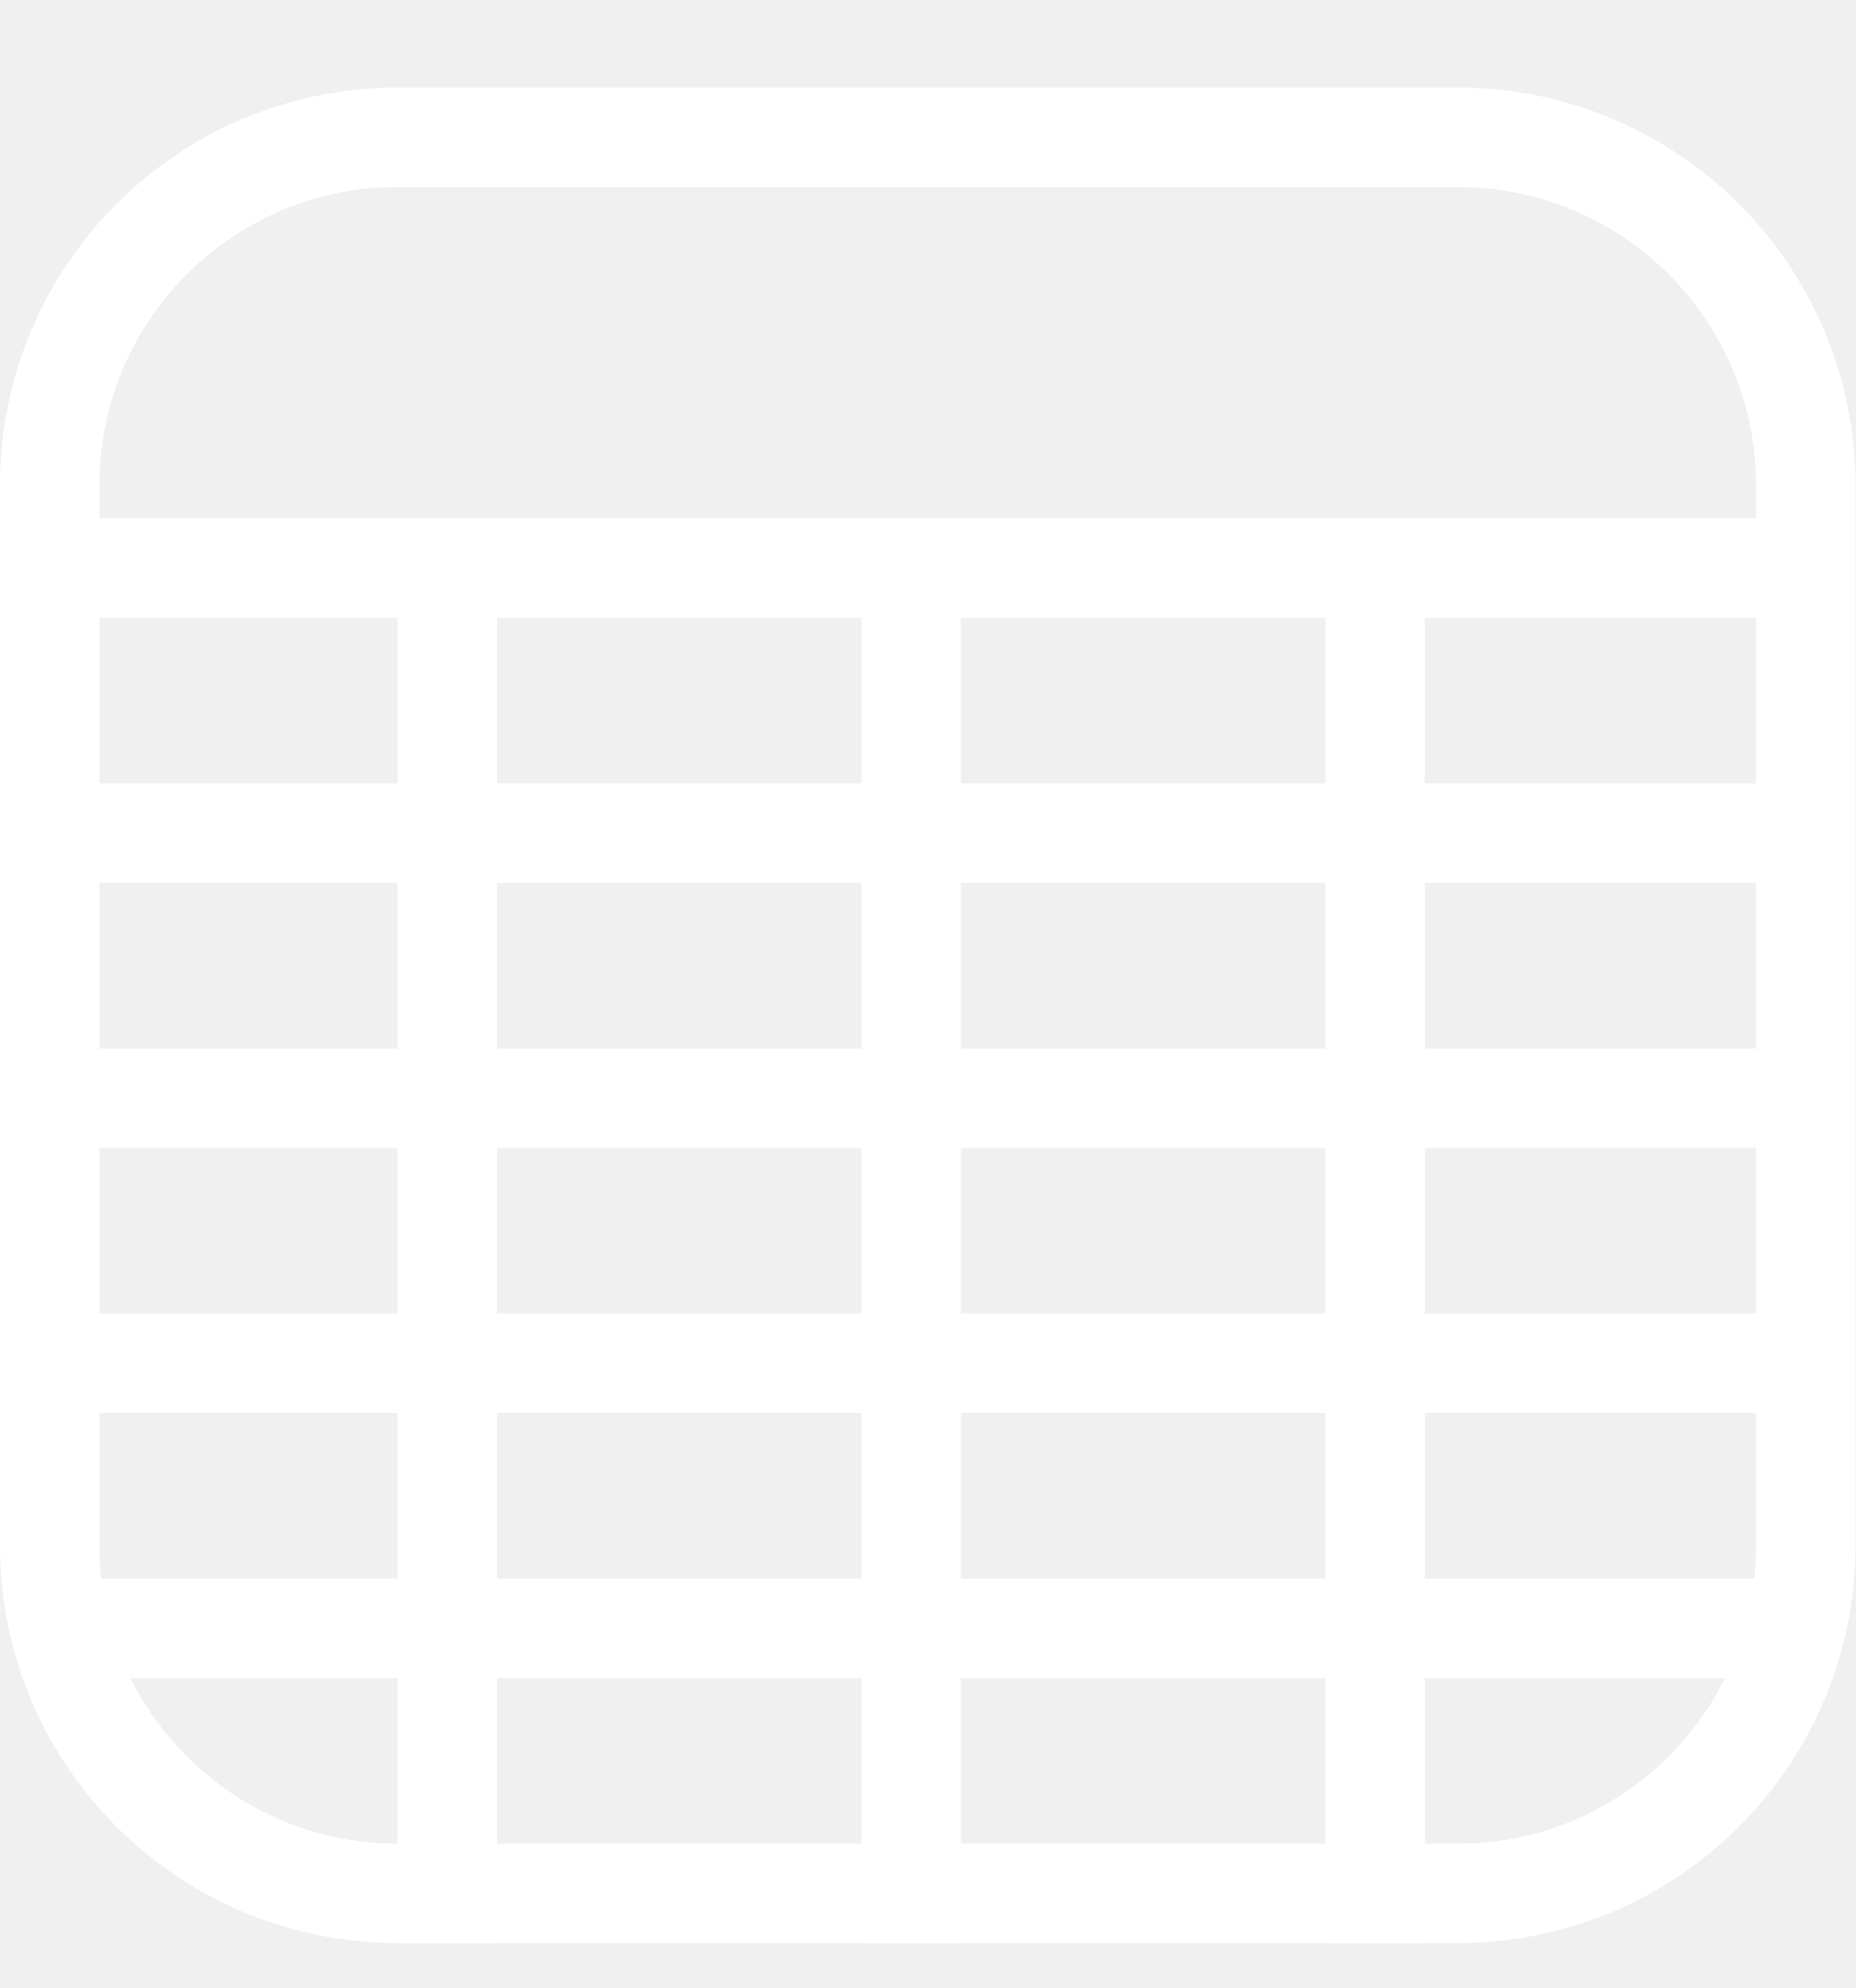
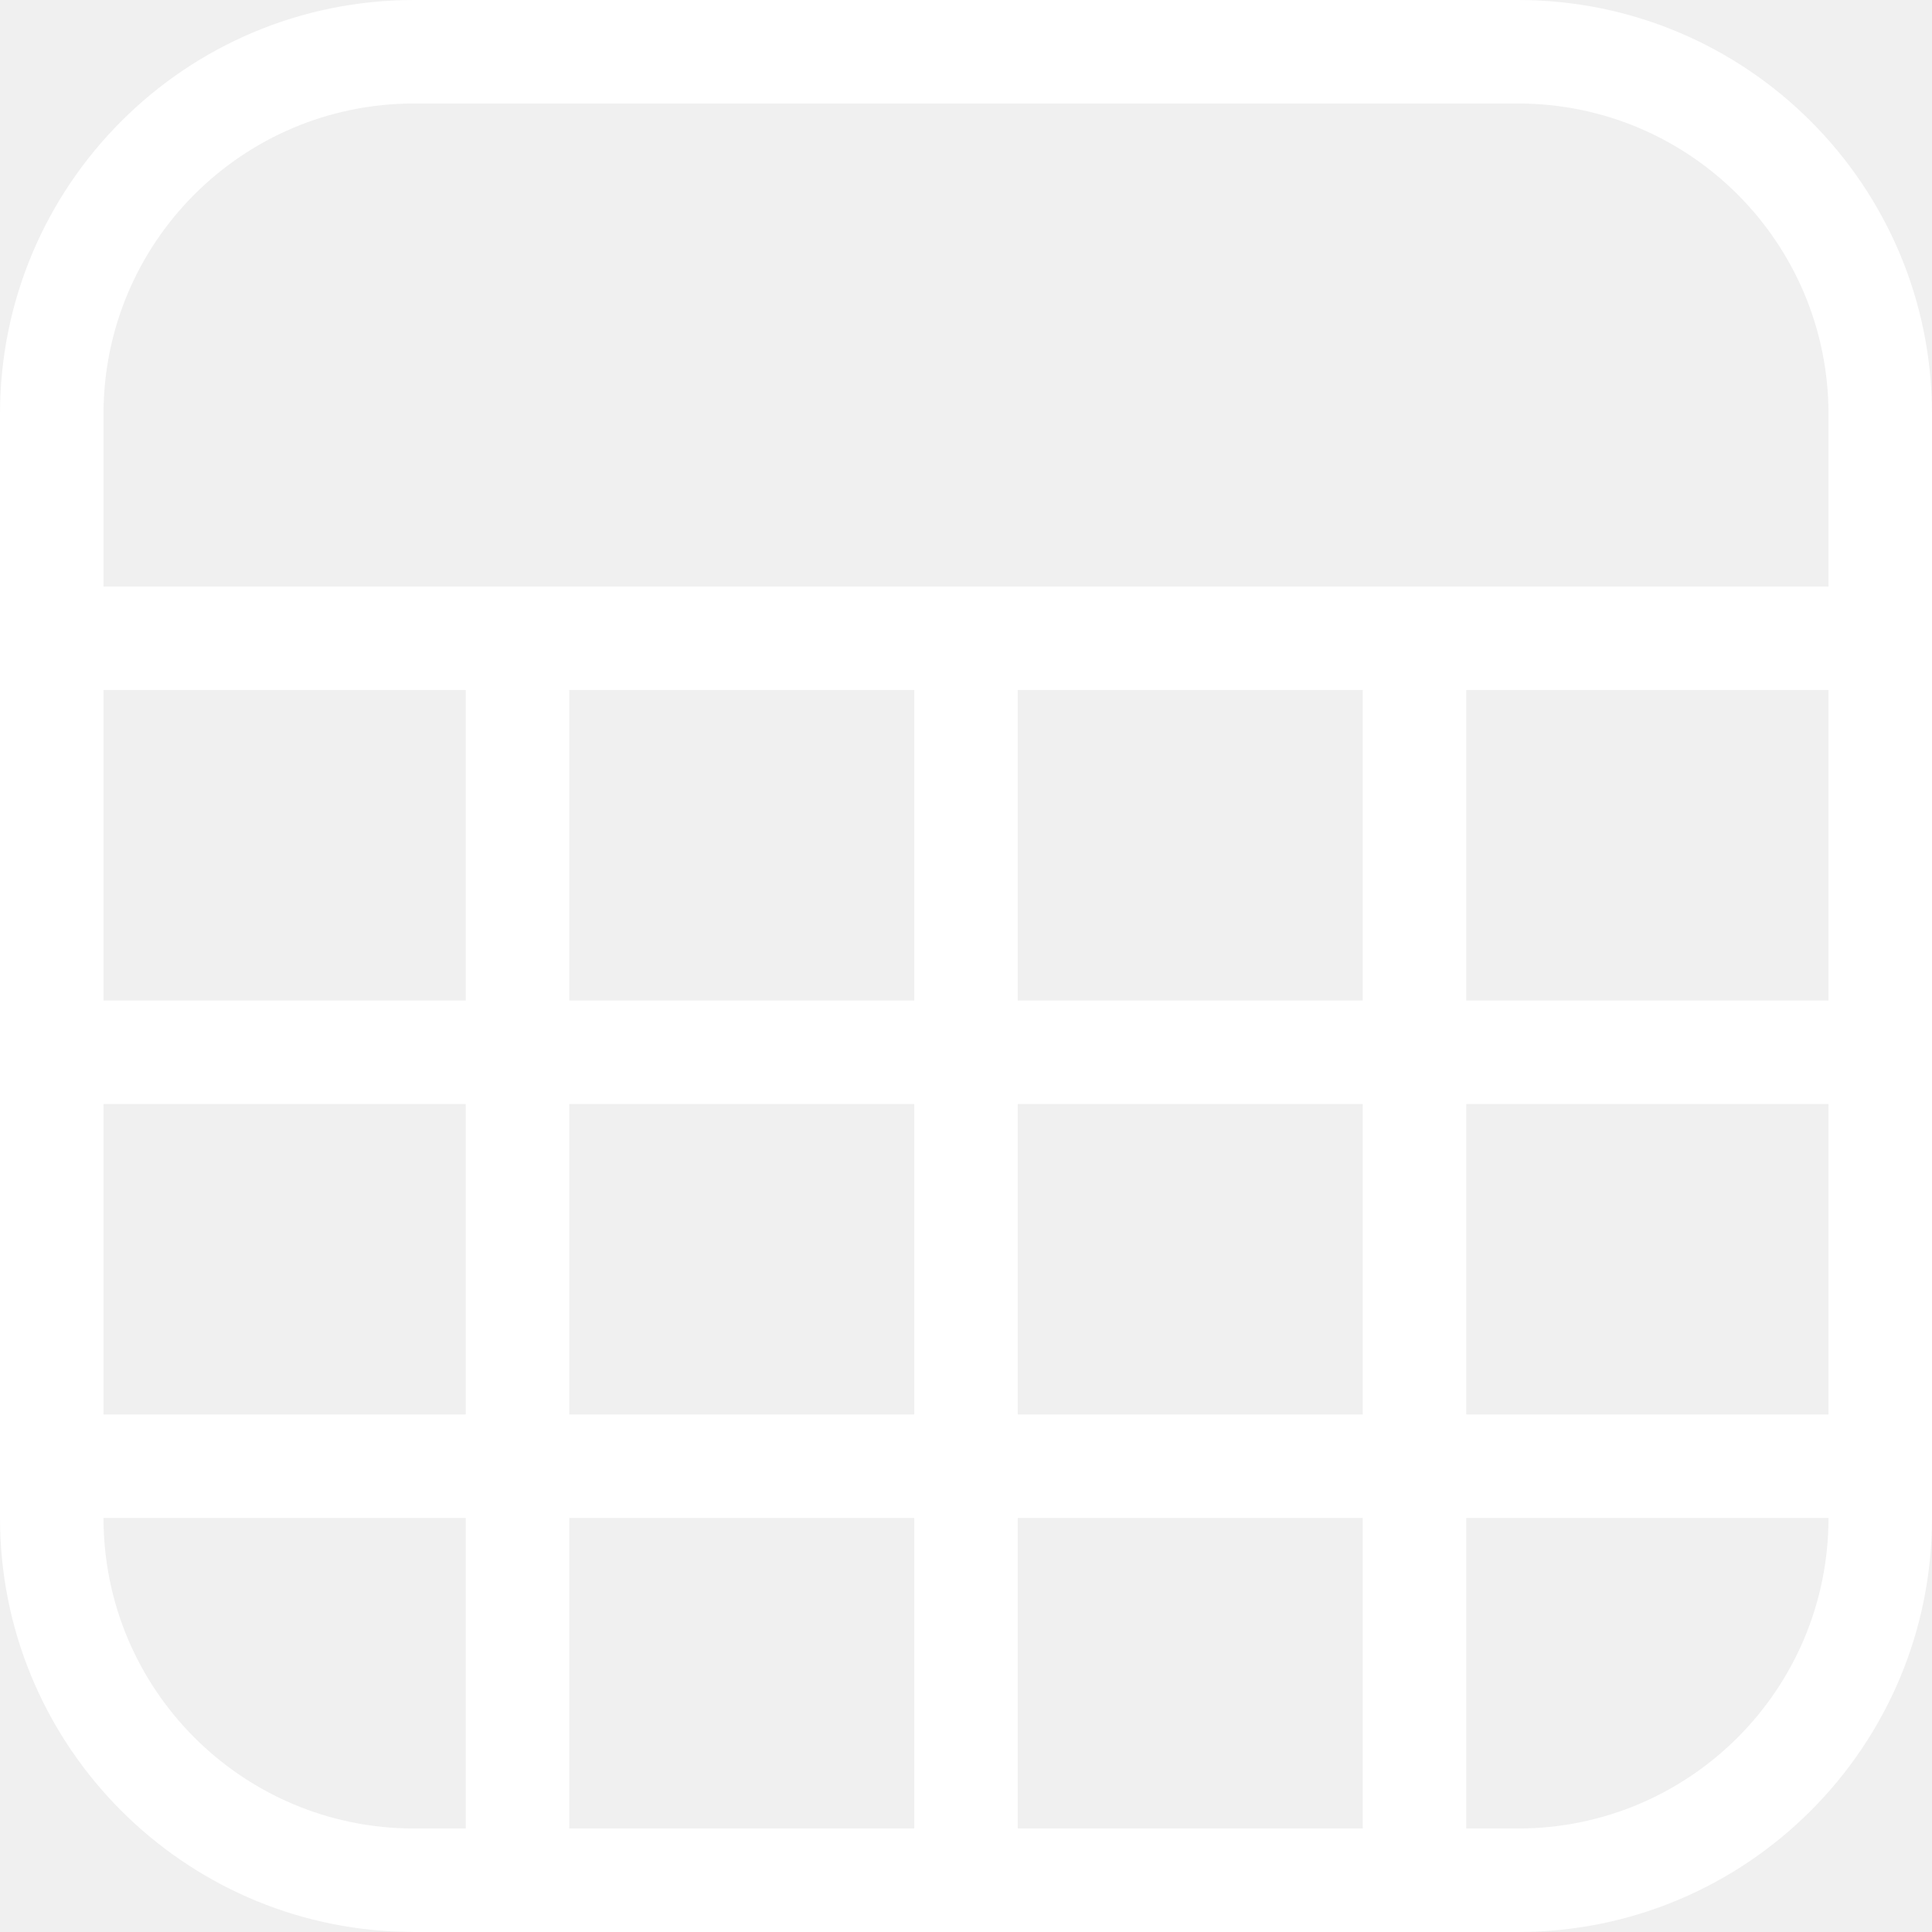
- <svg xmlns="http://www.w3.org/2000/svg" width="14" height="15" viewBox="0 0 14 15" fill="none">
+ <svg xmlns="http://www.w3.org/2000/svg" width="14" height="14" viewBox="0 0 14 14" fill="none">
  <g clip-path="url(#clip0_3709_10909)">
-     <rect x="0.375" y="1.036" width="13.25" height="13.25" rx="2.625" stroke="white" stroke-width="0.75" />
-     <line y1="4.286" x2="14" y2="4.286" stroke="white" stroke-width="0.75" />
-     <line y1="6.286" x2="14" y2="6.286" stroke="white" stroke-width="0.75" />
-     <line y1="8.286" x2="14" y2="8.286" stroke="white" stroke-width="0.75" />
-     <line y1="10.286" x2="14" y2="10.286" stroke="white" stroke-width="0.75" />
-     <line x1="0.5" y1="12.286" x2="13.5" y2="12.286" stroke="white" stroke-width="0.75" />
-     <line x1="3.375" y1="4.661" x2="3.375" y2="14.661" stroke="white" stroke-width="0.75" />
-     <line x1="6.875" y1="4.661" x2="6.875" y2="14.661" stroke="white" stroke-width="0.75" />
-     <line x1="10.375" y1="4.661" x2="10.375" y2="14.661" stroke="white" stroke-width="0.75" />
+     <path d="M11 0C12.657 0 14 1.343 14 3V11C14 12.657 12.657 14 11 14H3L2.846 13.996C1.261 13.916 0 12.605 0 11V3C1.28851e-07 1.343 1.343 0 3 0H11ZM0.75 11C0.75 12.243 1.757 13.25 3 13.25H3.375V11H0.75ZM10.625 11V13.25H11C12.243 13.25 13.25 12.243 13.25 11H10.625ZM4.125 13.25H6.625V11H4.125V13.25ZM7.375 13.25H9.875V11H7.375V13.25ZM10.625 8V10.25H13.25V8H10.625ZM0.75 10.25H3.375V8H0.75V10.25ZM4.125 10.25H6.625V8H4.125V10.25ZM7.375 10.25H9.875V8H7.375V10.25ZM10.625 5V7.25H13.25V5H10.625ZM0.75 7.25H3.375V5H0.75V7.25ZM4.125 7.25H6.625V5H4.125V7.25ZM7.375 7.25H9.875V5H7.375V7.25ZM3 0.75C1.757 0.75 0.75 1.757 0.75 3V4.25H13.25V3C13.25 1.757 12.243 0.75 11 0.75H3Z" fill="white" />
  </g>
  <defs>
    <clipPath id="clip0_3709_10909">
-       <rect width="14" height="14" fill="white" transform="translate(0 0.661133)" />
+       <rect width="14" height="14" fill="white" />
    </clipPath>
  </defs>
</svg>
